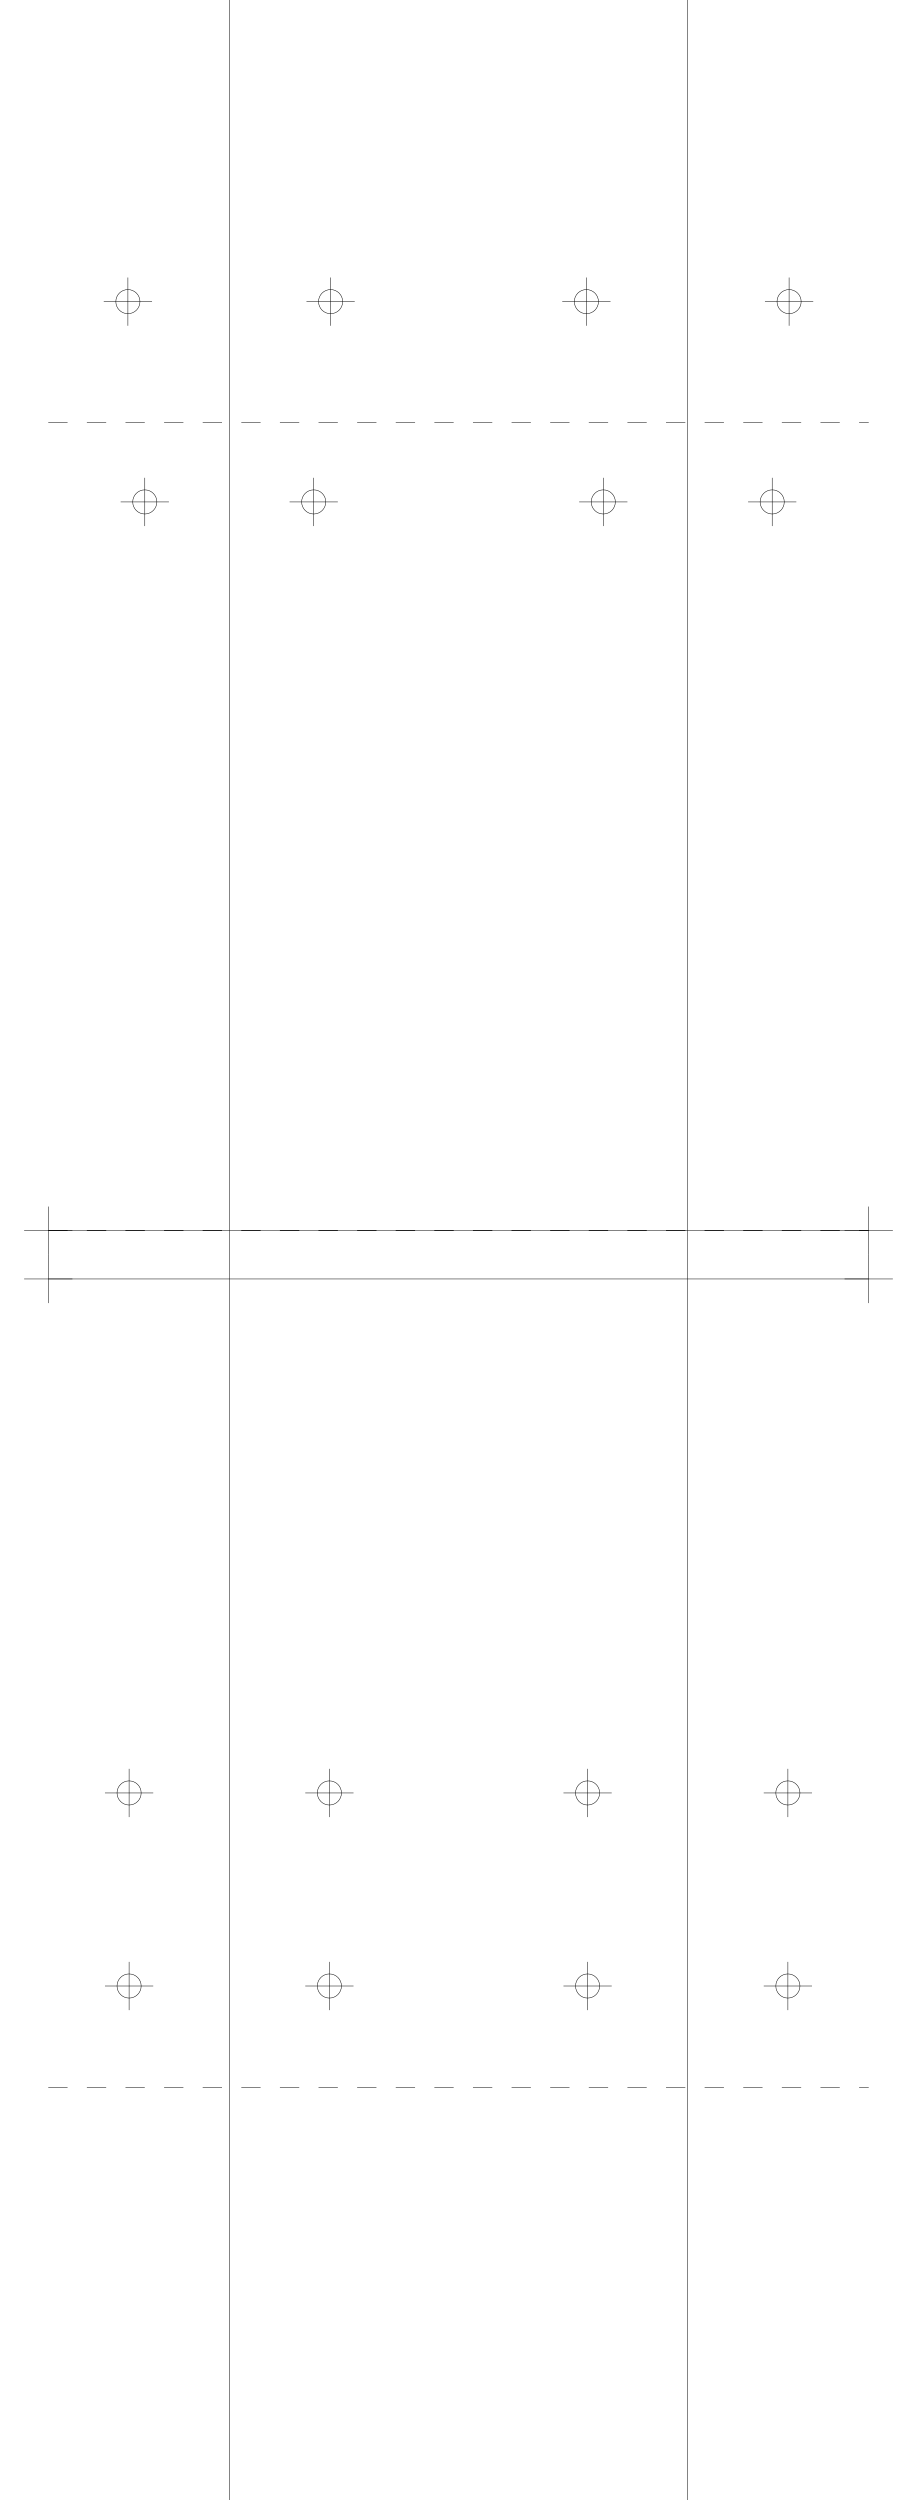
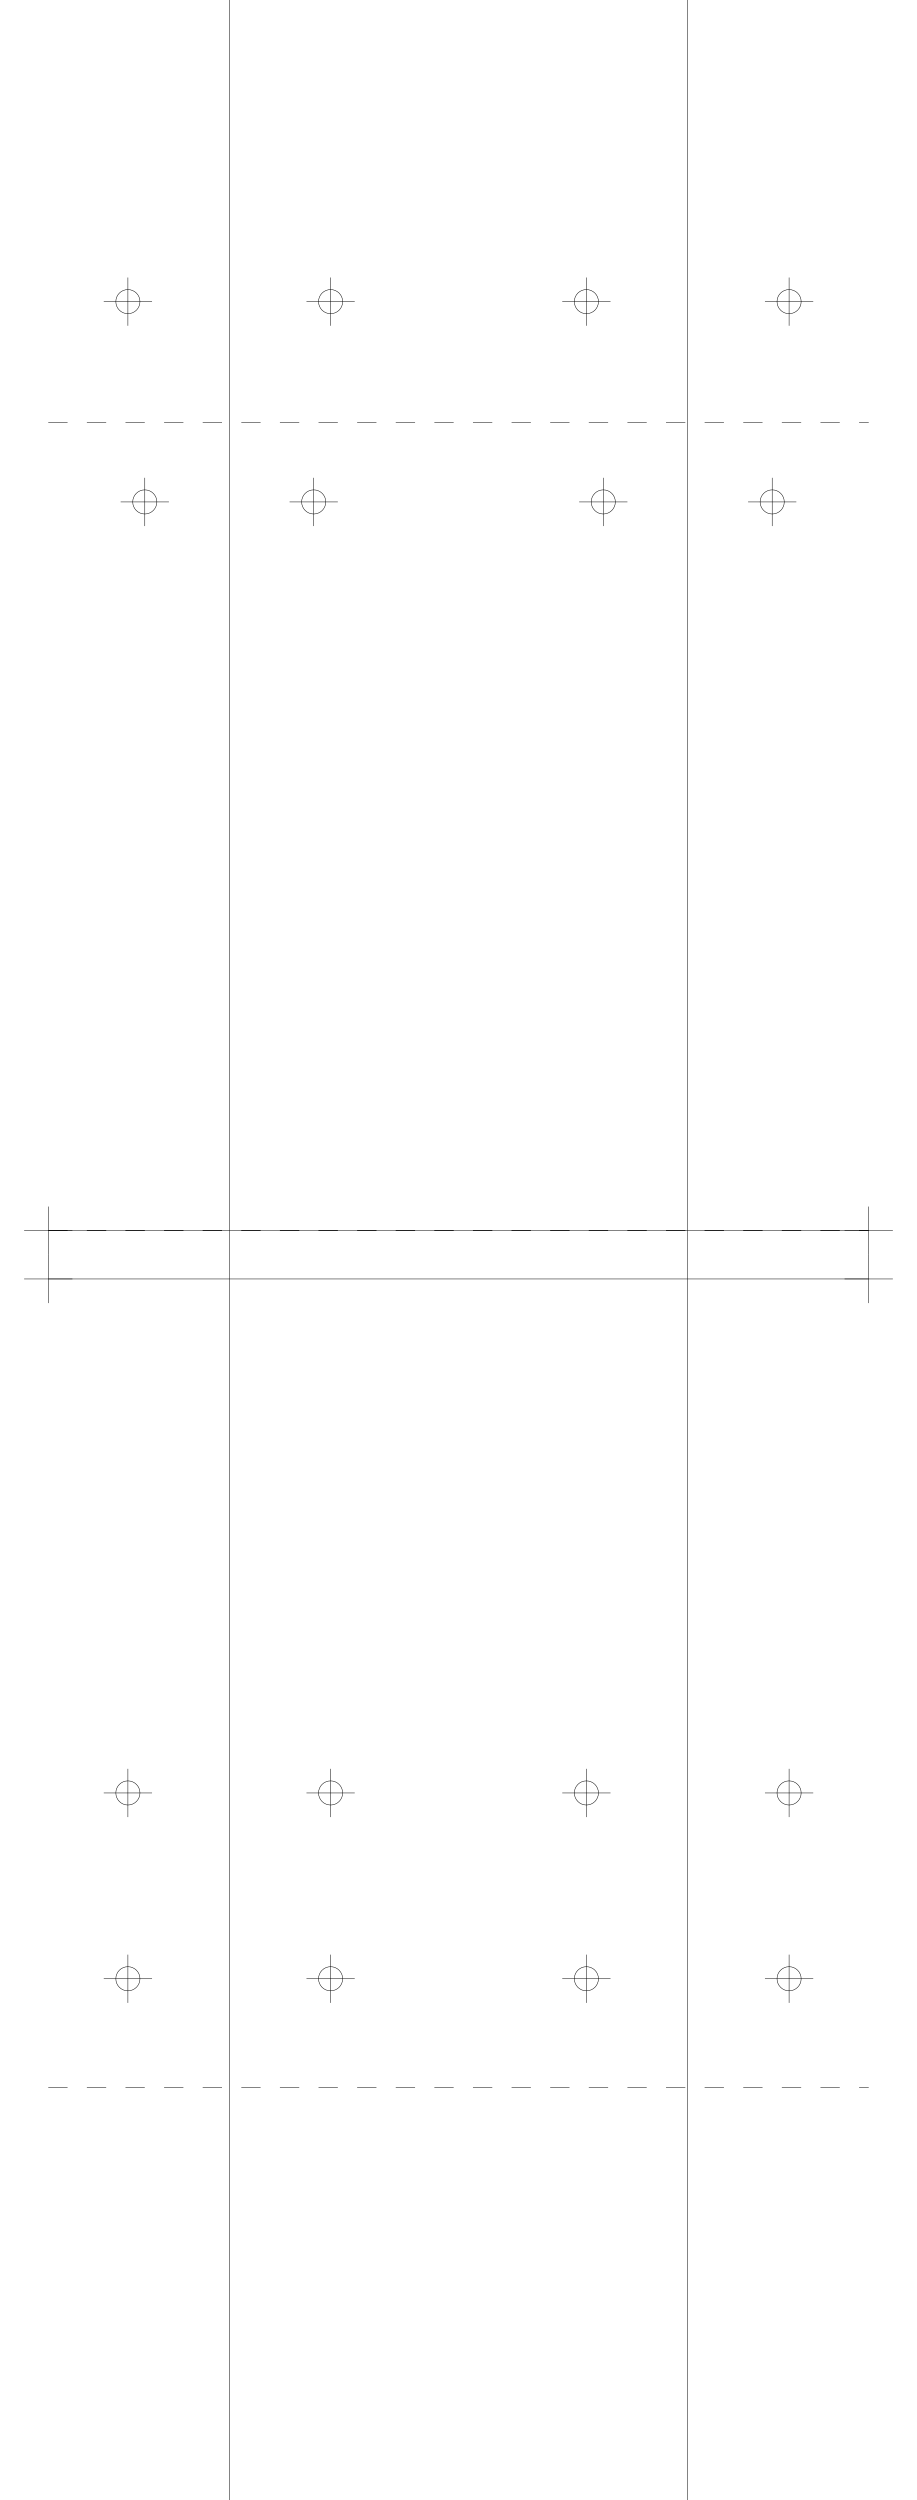
<svg xmlns="http://www.w3.org/2000/svg" version="1.2" width="190.0mm" height="518.0mm" viewBox="0 0 190.0 518.0">
  <line x1="47.5" y1="0.0" x2="47.5" y2="518.0" stroke="black" stroke-width="0.1" />
  <line x1="142.5" y1="0.0" x2="142.5" y2="518.0" stroke="black" stroke-width="0.1" />
  <line x1="10.0" y1="255.0" x2="180.0" y2="255.0" stroke="black" stroke-width="0.1" />
  <line x1="5.0" y1="255.0" x2="15.0" y2="255.0" stroke="black" stroke-width="0.1" />
  <line x1="10.0" y1="250.0" x2="10.0" y2="260.0" stroke="black" stroke-width="0.1" />
  <line x1="175.0" y1="255.0" x2="185.0" y2="255.0" stroke="black" stroke-width="0.1" />
  <line x1="180.0" y1="250.0" x2="180.0" y2="260.0" stroke="black" stroke-width="0.1" />
  <line x1="10.0" y1="265.0" x2="180.0" y2="265.0" stroke="black" stroke-width="0.1" />
  <line x1="5.0" y1="265.0" x2="15.0" y2="265.0" stroke="black" stroke-width="0.1" />
  <line x1="10.0" y1="260.0" x2="10.0" y2="270.0" stroke="black" stroke-width="0.1" />
  <line x1="175.0" y1="265.0" x2="185.0" y2="265.0" stroke="black" stroke-width="0.1" />
  <line x1="180.0" y1="260.0" x2="180.0" y2="270.0" stroke="black" stroke-width="0.1" />
  <line x1="10.0" y1="255.0" x2="180.0" y2="255.0" stroke="black" stroke-width="0.1" stroke-dasharray="4 4" />
  <line x1="10.0" y1="87.5" x2="180.0" y2="87.5" stroke="black" stroke-width="0.1" stroke-dasharray="4 4" />
  <circle cx="65.0" cy="104.0" r="2.5" fill="none" stroke="black" stroke-width="0.1" />
  <line x1="60.0" y1="104.0" x2="70.0" y2="104.0" stroke="black" stroke-width="0.1" />
  <line x1="65.0" y1="99.0" x2="65.0" y2="109.0" stroke="black" stroke-width="0.1" />
  <circle cx="160.0" cy="104.0" r="2.5" fill="none" stroke="black" stroke-width="0.1" />
  <line x1="155.0" y1="104.0" x2="165.0" y2="104.0" stroke="black" stroke-width="0.1" />
  <line x1="160.0" y1="99.0" x2="160.0" y2="109.0" stroke="black" stroke-width="0.1" />
  <circle cx="30.0" cy="104.0" r="2.5" fill="none" stroke="black" stroke-width="0.1" />
  <line x1="25.0" y1="104.0" x2="35.0" y2="104.0" stroke="black" stroke-width="0.1" />
  <line x1="30.0" y1="99.0" x2="30.0" y2="109.0" stroke="black" stroke-width="0.1" />
  <circle cx="125.0" cy="104.0" r="2.5" fill="none" stroke="black" stroke-width="0.1" />
  <line x1="120.0" y1="104.0" x2="130.0" y2="104.0" stroke="black" stroke-width="0.1" />
  <line x1="125.0" y1="99.0" x2="125.0" y2="109.0" stroke="black" stroke-width="0.1" />
  <circle cx="68.5" cy="62.5" r="2.5" fill="none" stroke="black" stroke-width="0.1" />
  <line x1="63.5" y1="62.5" x2="73.5" y2="62.5" stroke="black" stroke-width="0.1" />
  <line x1="68.5" y1="57.5" x2="68.5" y2="67.5" stroke="black" stroke-width="0.1" />
  <circle cx="163.5" cy="62.5" r="2.5" fill="none" stroke="black" stroke-width="0.1" />
  <line x1="158.5" y1="62.5" x2="168.5" y2="62.5" stroke="black" stroke-width="0.1" />
  <line x1="163.5" y1="57.5" x2="163.5" y2="67.5" stroke="black" stroke-width="0.1" />
  <circle cx="26.5" cy="62.5" r="2.5" fill="none" stroke="black" stroke-width="0.1" />
  <line x1="21.5" y1="62.5" x2="31.5" y2="62.5" stroke="black" stroke-width="0.1" />
  <line x1="26.5" y1="57.5" x2="26.5" y2="67.5" stroke="black" stroke-width="0.1" />
  <circle cx="121.5" cy="62.5" r="2.5" fill="none" stroke="black" stroke-width="0.1" />
  <line x1="116.5" y1="62.5" x2="126.5" y2="62.5" stroke="black" stroke-width="0.1" />
  <line x1="121.5" y1="57.5" x2="121.5" y2="67.5" stroke="black" stroke-width="0.1" />
  <line x1="10.0" y1="255.0" x2="180.0" y2="255.0" stroke="black" stroke-width="0.1" stroke-dasharray="4 4" />
  <line x1="10.0" y1="432.5" x2="180.0" y2="432.5" stroke="black" stroke-width="0.1" stroke-dasharray="4 4" />
-   <circle cx="68.25" cy="371.5" r="2.5" fill="none" stroke="black" stroke-width="0.1" />
-   <line x1="63.25" y1="371.5" x2="73.25" y2="371.5" stroke="black" stroke-width="0.1" />
-   <line x1="68.25" y1="366.5" x2="68.25" y2="376.5" stroke="black" stroke-width="0.1" />
-   <circle cx="163.25" cy="371.5" r="2.5" fill="none" stroke="black" stroke-width="0.1" />
-   <line x1="158.25" y1="371.5" x2="168.25" y2="371.5" stroke="black" stroke-width="0.1" />
-   <line x1="163.25" y1="366.5" x2="163.25" y2="376.5" stroke="black" stroke-width="0.1" />
-   <circle cx="26.75" cy="371.5" r="2.5" fill="none" stroke="black" stroke-width="0.1" />
-   <line x1="21.75" y1="371.5" x2="31.75" y2="371.5" stroke="black" stroke-width="0.1" />
-   <line x1="26.75" y1="366.5" x2="26.75" y2="376.5" stroke="black" stroke-width="0.1" />
-   <circle cx="121.75" cy="371.5" r="2.5" fill="none" stroke="black" stroke-width="0.1" />
-   <line x1="116.75" y1="371.5" x2="126.75" y2="371.5" stroke="black" stroke-width="0.1" />
-   <line x1="121.75" y1="366.5" x2="121.75" y2="376.5" stroke="black" stroke-width="0.1" />
-   <circle cx="68.25" cy="411.5" r="2.5" fill="none" stroke="black" stroke-width="0.1" />
-   <line x1="63.25" y1="411.5" x2="73.25" y2="411.5" stroke="black" stroke-width="0.1" />
-   <line x1="68.25" y1="406.5" x2="68.25" y2="416.5" stroke="black" stroke-width="0.1" />
-   <circle cx="163.25" cy="411.5" r="2.5" fill="none" stroke="black" stroke-width="0.1" />
-   <line x1="158.25" y1="411.5" x2="168.25" y2="411.5" stroke="black" stroke-width="0.1" />
-   <line x1="163.25" y1="406.5" x2="163.25" y2="416.5" stroke="black" stroke-width="0.1" />
-   <circle cx="26.75" cy="411.5" r="2.5" fill="none" stroke="black" stroke-width="0.1" />
-   <line x1="21.75" y1="411.5" x2="31.75" y2="411.5" stroke="black" stroke-width="0.1" />
-   <line x1="26.75" y1="406.5" x2="26.75" y2="416.5" stroke="black" stroke-width="0.1" />
-   <circle cx="121.75" cy="411.5" r="2.5" fill="none" stroke="black" stroke-width="0.1" />
-   <line x1="116.75" y1="411.5" x2="126.75" y2="411.5" stroke="black" stroke-width="0.1" />
-   <line x1="121.75" y1="406.5" x2="121.75" y2="416.5" stroke="black" stroke-width="0.1" />
+   <circle cx="68.5" cy="371.5" r="2.5" fill="none" stroke="black" stroke-width="0.1" />
+   <line x1="63.5" y1="371.5" x2="73.5" y2="371.5" stroke="black" stroke-width="0.1" />
+   <line x1="68.5" y1="366.5" x2="68.5" y2="376.5" stroke="black" stroke-width="0.1" />
+   <circle cx="163.5" cy="371.5" r="2.5" fill="none" stroke="black" stroke-width="0.1" />
+   <line x1="158.5" y1="371.5" x2="168.5" y2="371.5" stroke="black" stroke-width="0.1" />
+   <line x1="163.5" y1="366.5" x2="163.5" y2="376.5" stroke="black" stroke-width="0.1" />
+   <circle cx="26.5" cy="371.5" r="2.5" fill="none" stroke="black" stroke-width="0.1" />
+   <line x1="21.5" y1="371.5" x2="31.5" y2="371.5" stroke="black" stroke-width="0.1" />
+   <line x1="26.5" y1="366.5" x2="26.5" y2="376.5" stroke="black" stroke-width="0.1" />
+   <circle cx="121.5" cy="371.5" r="2.5" fill="none" stroke="black" stroke-width="0.1" />
+   <line x1="116.5" y1="371.5" x2="126.5" y2="371.5" stroke="black" stroke-width="0.1" />
+   <line x1="121.5" y1="366.5" x2="121.5" y2="376.5" stroke="black" stroke-width="0.1" />
+   <circle cx="68.5" cy="410.0" r="2.5" fill="none" stroke="black" stroke-width="0.1" />
+   <line x1="63.5" y1="410.0" x2="73.5" y2="410.0" stroke="black" stroke-width="0.1" />
+   <line x1="68.5" y1="405.0" x2="68.5" y2="415.0" stroke="black" stroke-width="0.1" />
+   <circle cx="163.5" cy="410.0" r="2.5" fill="none" stroke="black" stroke-width="0.1" />
+   <line x1="158.5" y1="410.0" x2="168.5" y2="410.0" stroke="black" stroke-width="0.1" />
+   <line x1="163.5" y1="405.0" x2="163.5" y2="415.0" stroke="black" stroke-width="0.1" />
+   <circle cx="26.5" cy="410.0" r="2.5" fill="none" stroke="black" stroke-width="0.1" />
+   <line x1="21.5" y1="410.0" x2="31.5" y2="410.0" stroke="black" stroke-width="0.1" />
+   <line x1="26.5" y1="405.0" x2="26.5" y2="415.0" stroke="black" stroke-width="0.1" />
+   <circle cx="121.5" cy="410.0" r="2.5" fill="none" stroke="black" stroke-width="0.1" />
+   <line x1="116.5" y1="410.0" x2="126.5" y2="410.0" stroke="black" stroke-width="0.1" />
+   <line x1="121.5" y1="405.0" x2="121.5" y2="415.0" stroke="black" stroke-width="0.1" />
</svg>
